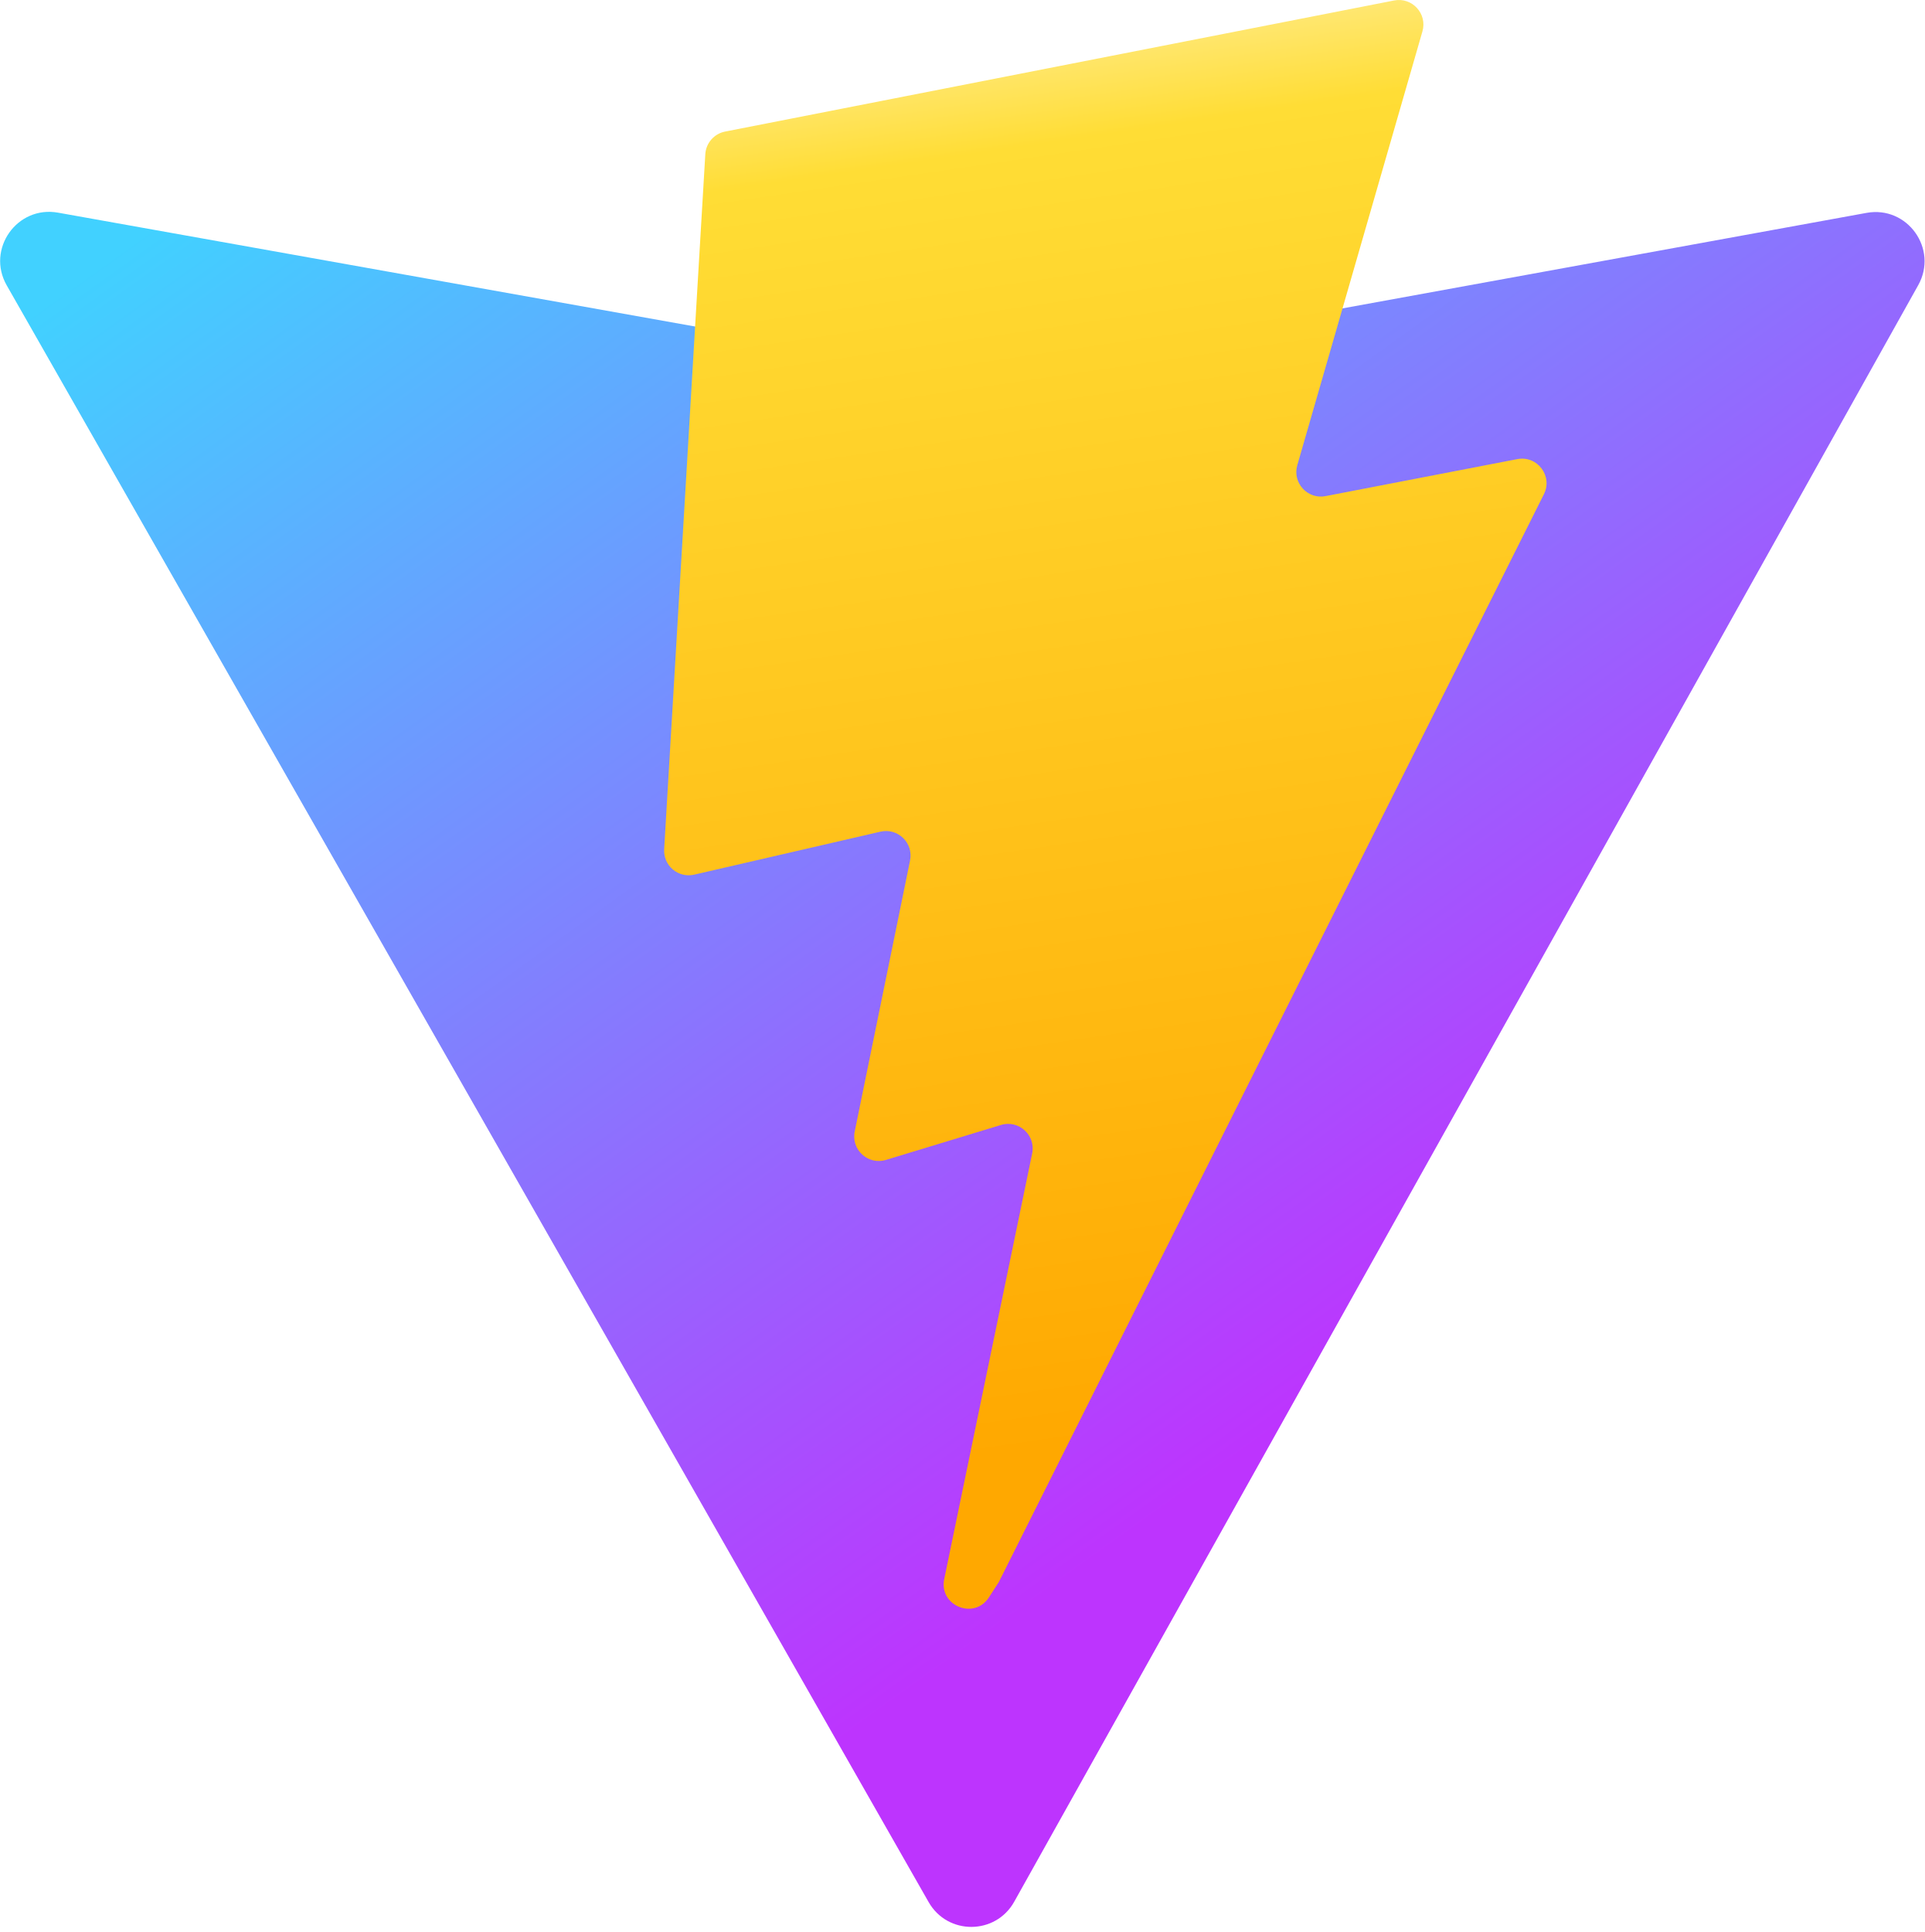
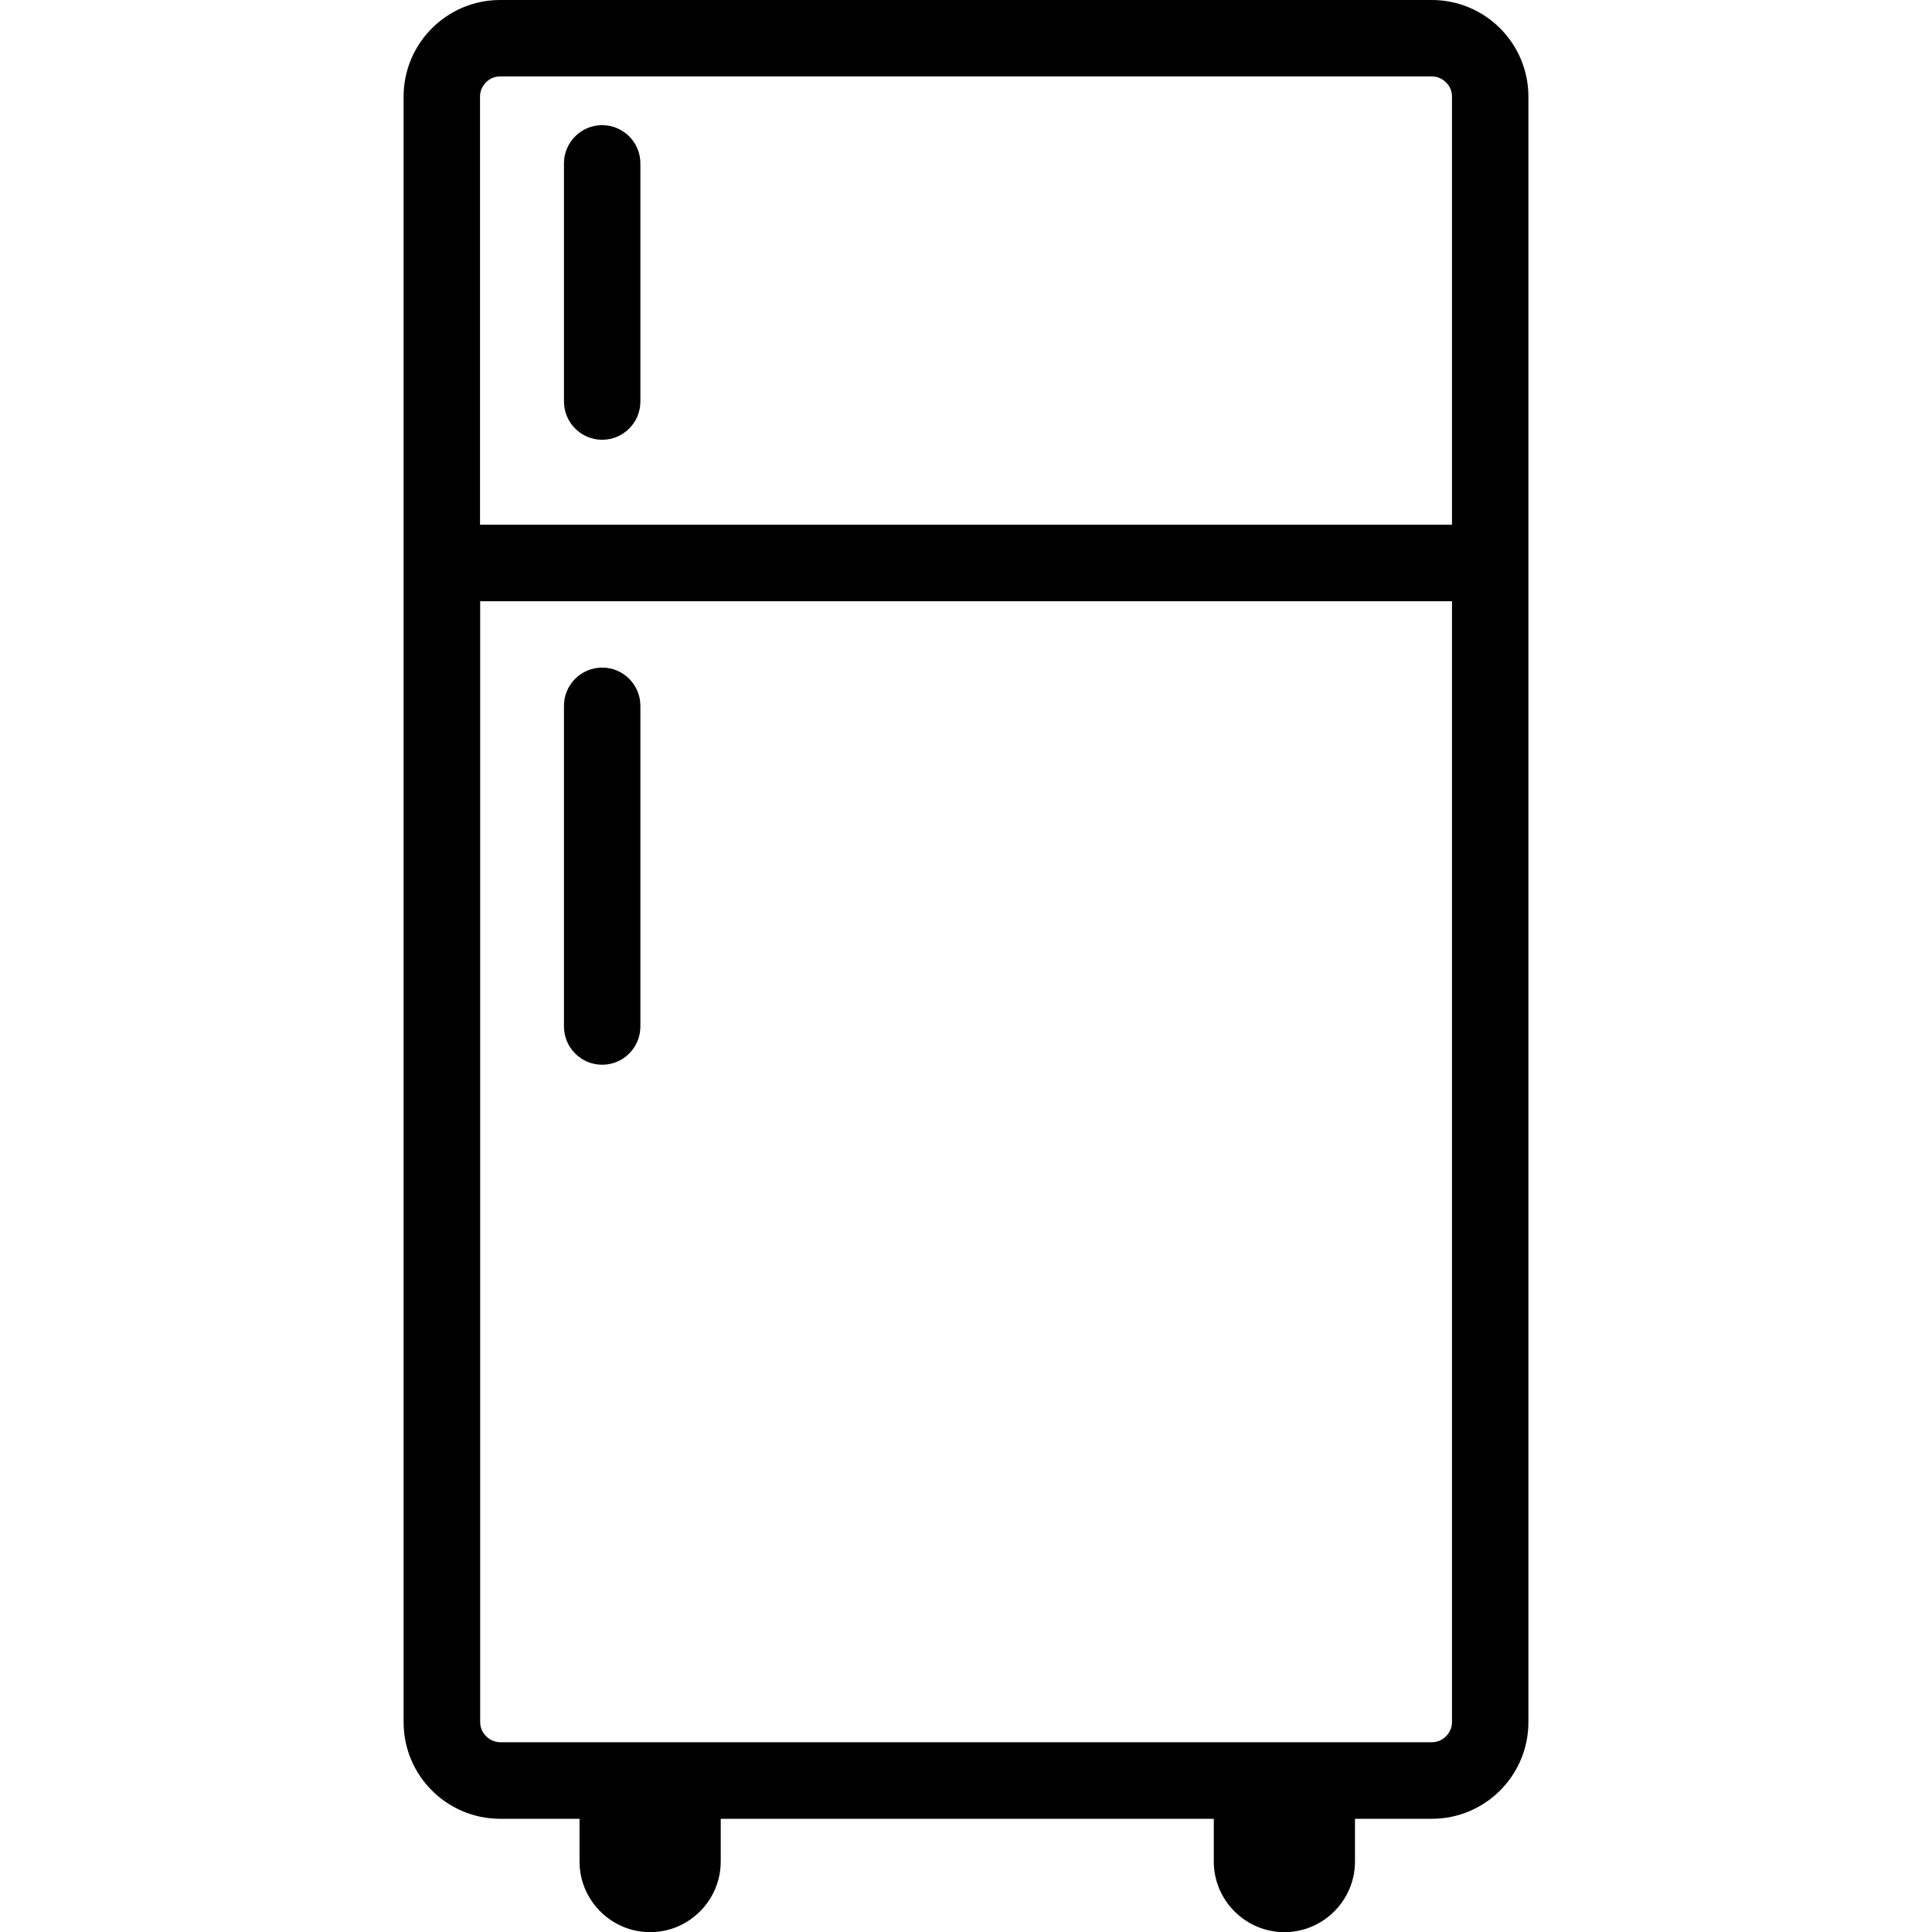
- <svg xmlns="http://www.w3.org/2000/svg" aria-hidden="true" role="img" class="iconify iconify--logos" width="31.88" height="32" preserveAspectRatio="xMidYMid meet" viewBox="0 0 256 257">
-   <defs>
-     <linearGradient id="IconifyId1813088fe1fbc01fb466" x1="-.828%" x2="57.636%" y1="7.652%" y2="78.411%">
-       <stop offset="0%" stop-color="#41D1FF" />
-       <stop offset="100%" stop-color="#BD34FE" />
-     </linearGradient>
-     <linearGradient id="IconifyId1813088fe1fbc01fb467" x1="43.376%" x2="50.316%" y1="2.242%" y2="89.03%">
-       <stop offset="0%" stop-color="#FFEA83" />
-       <stop offset="8.333%" stop-color="#FFDD35" />
-       <stop offset="100%" stop-color="#FFA800" />
-     </linearGradient>
-   </defs>
-   <path fill="url(#IconifyId1813088fe1fbc01fb466)" d="M255.153 37.938L134.897 252.976c-2.483 4.44-8.862 4.466-11.382.048L.875 37.958c-2.746-4.814 1.371-10.646 6.827-9.67l120.385 21.517a6.537 6.537 0 0 0 2.322-.004l117.867-21.483c5.438-.991 9.574 4.796 6.877 9.62Z" />
-   <path fill="url(#IconifyId1813088fe1fbc01fb467)" d="M185.432.063L96.44 17.501a3.268 3.268 0 0 0-2.634 3.014l-5.474 92.456a3.268 3.268 0 0 0 3.997 3.378l24.777-5.718c2.318-.535 4.413 1.507 3.936 3.838l-7.361 36.047c-.495 2.426 1.782 4.5 4.151 3.78l15.304-4.649c2.372-.72 4.652 1.36 4.15 3.788l-11.698 56.621c-.732 3.542 3.979 5.473 5.943 2.437l1.313-2.028l72.516-144.72c1.215-2.423-.88-5.186-3.54-4.672l-25.505 4.922c-2.396.462-4.435-1.77-3.759-4.114l16.646-57.705c.677-2.35-1.37-4.583-3.769-4.113Z" />
+ <svg xmlns="http://www.w3.org/2000/svg" fill="#000000" width="800px" height="800px" viewBox="-25.67 0 122.88 122.88" version="1.1" id="Layer_1" style="enable-background:new 0 0 71.54 122.88" xml:space="preserve">
+   <g>
+     <path d="M6.14,0H65.4c1.69,0,3.23,0.69,4.34,1.8c1.11,1.11,1.8,2.65,1.8,4.34v29.67v73.73c0,1.69-0.69,3.23-1.8,4.34 c-1.11,1.11-2.65,1.8-4.34,1.8h-4.89v2.72c0,2.47-2.02,4.49-4.49,4.49l0,0c-2.47,0-4.49-2.02-4.49-4.49v-2.72H20.17v2.72 c0,2.47-2.02,4.49-4.49,4.49l0,0c-2.47,0-4.49-2.02-4.49-4.49v-2.72H6.14c-1.69,0-3.23-0.69-4.34-1.8c-1.11-1.11-1.8-2.65-1.8-4.34 V35.81V6.14C0,4.45,0.69,2.91,1.8,1.8C2.91,0.69,4.45,0,6.14,0L6.14,0z M10.2,44.89c0-1.34,1.09-2.43,2.43-2.43 c1.34,0,2.43,1.09,2.43,2.43v20.4c0,1.34-1.09,2.43-2.43,2.43c-1.34,0-2.43-1.09-2.43-2.43V44.89L10.2,44.89z M10.2,10.39 c0-1.34,1.09-2.43,2.43-2.43c1.34,0,2.43,1.09,2.43,2.43v15.15c0,1.34-1.09,2.43-2.43,2.43c-1.34,0-2.43-1.09-2.43-2.43V10.39 L10.2,10.39z M4.87,33.37h61.81V6.14c0-0.35-0.14-0.67-0.38-0.9c-0.23-0.23-0.55-0.38-0.9-0.38H6.14c-0.35,0-0.67,0.14-0.9,0.38 c-0.23,0.23-0.38,0.55-0.38,0.9V33.37L4.87,33.37z M66.67,38.24H4.87v71.29c0,0.35,0.14,0.67,0.38,0.9 c0.23,0.23,0.55,0.38,0.9,0.38H65.4c0.35,0,0.67-0.14,0.9-0.38c0.23-0.23,0.38-0.55,0.38-0.9V38.24L66.67,38.24z" />
+   </g>
</svg>
